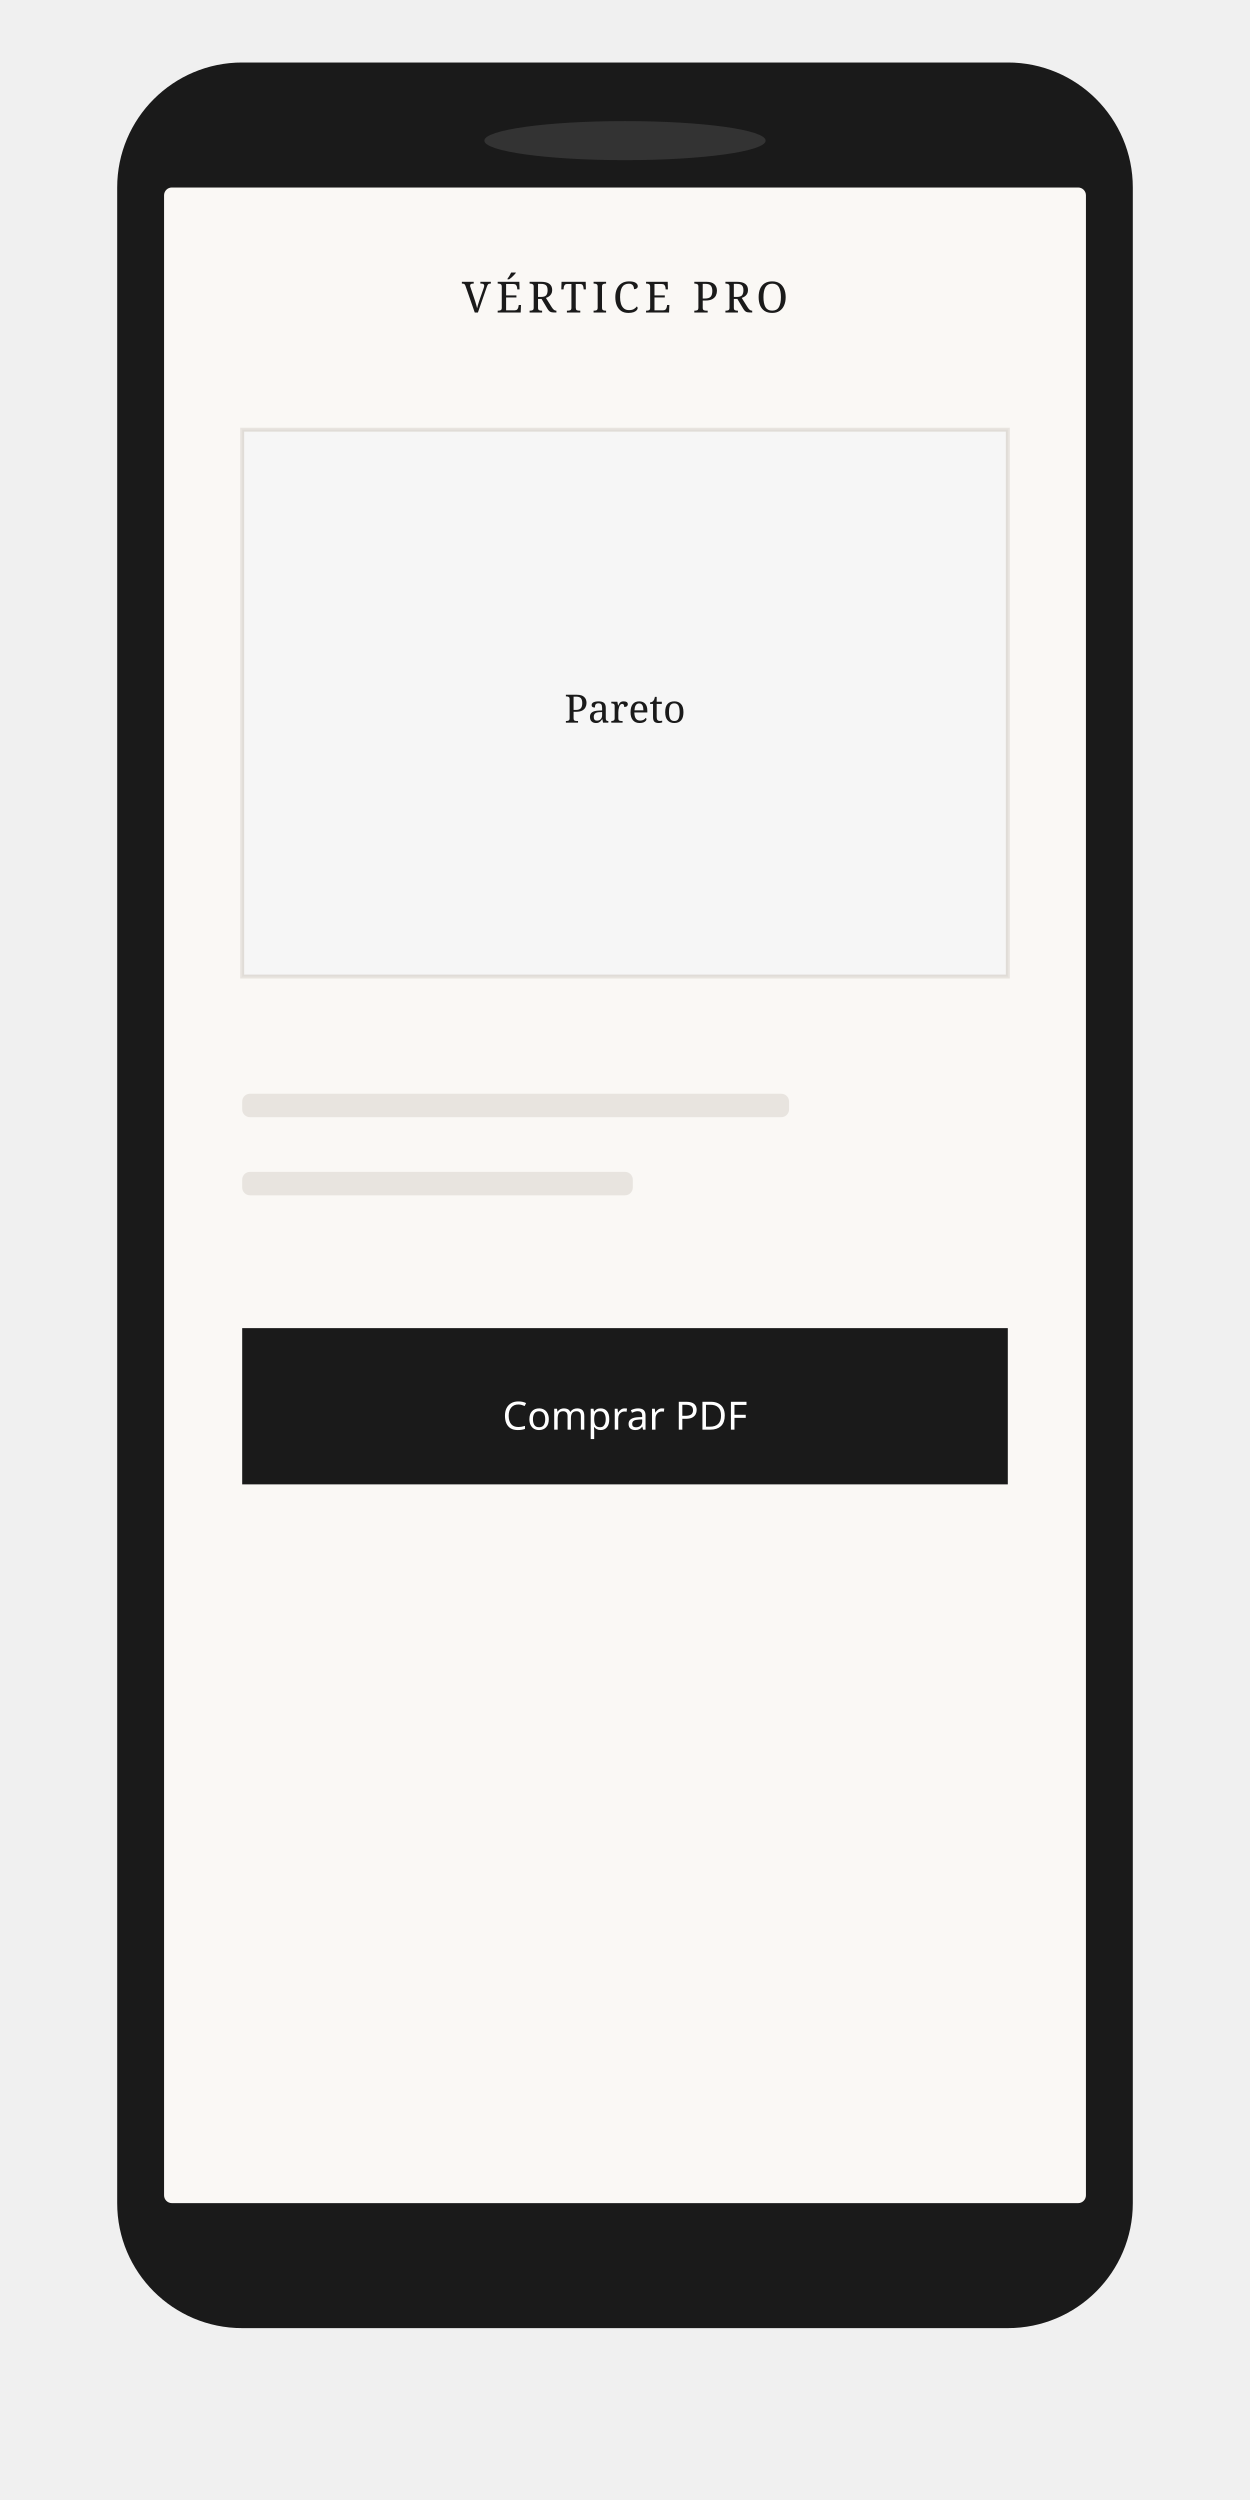
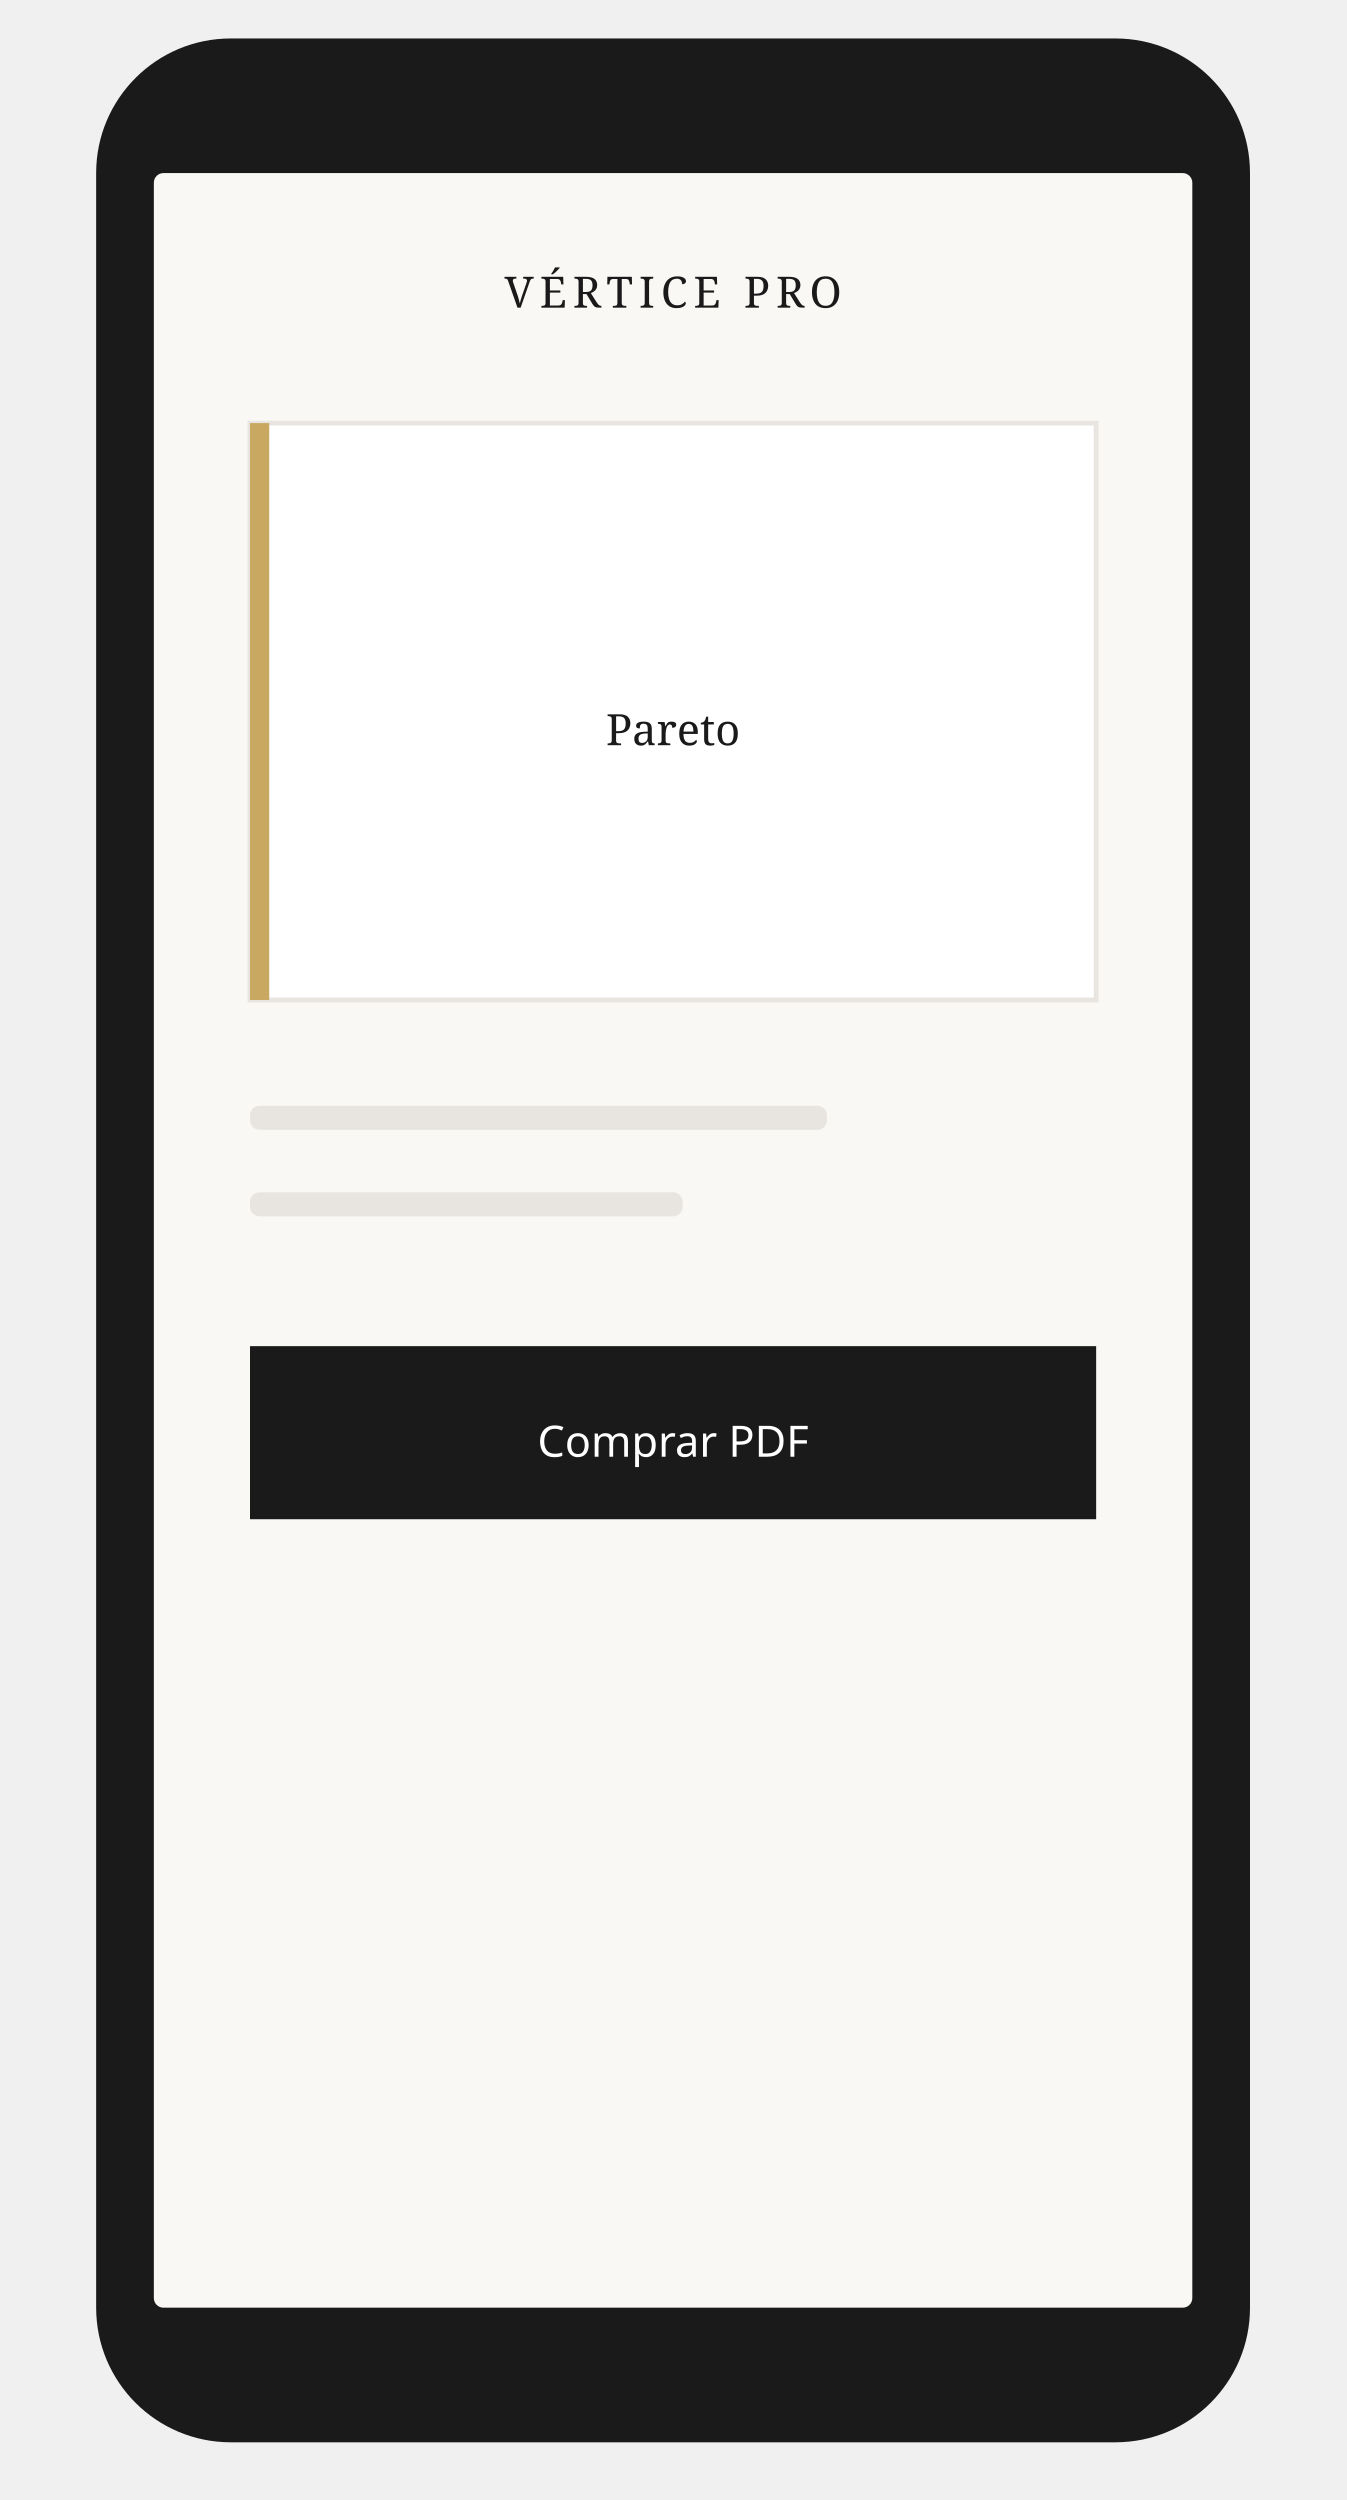
- <svg xmlns="http://www.w3.org/2000/svg" viewBox="0 0 320 640" role="img">
-   <rect x="30" y="16" width="260" height="580" rx="32" fill="#1a1a1a" />
-   <rect x="42" y="48" width="236" height="516" rx="2" fill="#faf8f5" />
-   <text x="160" y="80" text-anchor="middle" fill="#1a1a1a" font-family="Georgia,serif" font-size="11" letter-spacing="0.12em">VÉRTICE PRO</text>
-   <rect x="62" y="110" width="196" height="140" fill="#fff" stroke="#e8e4df" />
-   <rect x="62" y="110" width="196" height="140" fill="#1a1a1a" opacity="0.04" />
-   <text x="160" y="185" text-anchor="middle" fill="#1a1a1a" font-family="Georgia,serif" font-size="10">Pareto</text>
-   <rect x="62" y="280" width="140" height="6" rx="2" fill="#e8e4df" />
-   <rect x="62" y="300" width="100" height="6" rx="2" fill="#e8e4df" />
-   <rect x="62" y="340" width="196" height="40" fill="#1a1a1a" />
-   <text x="160" y="366" text-anchor="middle" fill="#fff" font-family="system-ui" font-size="10">Comprar PDF</text>
-   <ellipse cx="160" cy="36" rx="36" ry="5" fill="#333" />
+ <svg xmlns="http://www.w3.org/2000/svg" viewBox="0 0 280 520" role="img">
+   <rect x="20" y="8" width="240" height="500" rx="28" fill="#1a1a1a" />
+   <rect x="32" y="36" width="216" height="444" rx="2" fill="#faf8f5" />
+   <text x="140" y="64" text-anchor="middle" fill="#1a1a1a" font-family="Georgia,serif" font-size="9" letter-spacing="0.14em">VÉRTICE PRO</text>
+   <rect x="52" y="88" width="176" height="120" fill="#fff" stroke="#e8e4df" />
+   <rect x="52" y="88" width="4" height="120" fill="#c9a962" />
+   <text x="140" y="155" text-anchor="middle" fill="#1a1a1a" font-family="Georgia,serif" font-size="9">Pareto</text>
+   <rect x="52" y="230" width="120" height="5" rx="2" fill="#e8e4df" />
+   <rect x="52" y="248" width="90" height="5" rx="2" fill="#e8e4df" />
+   <rect x="52" y="280" width="176" height="36" fill="#1a1a1a" />
+   <text x="140" y="303" text-anchor="middle" fill="#fff" font-family="system-ui" font-size="9">Comprar PDF</text>
</svg>
